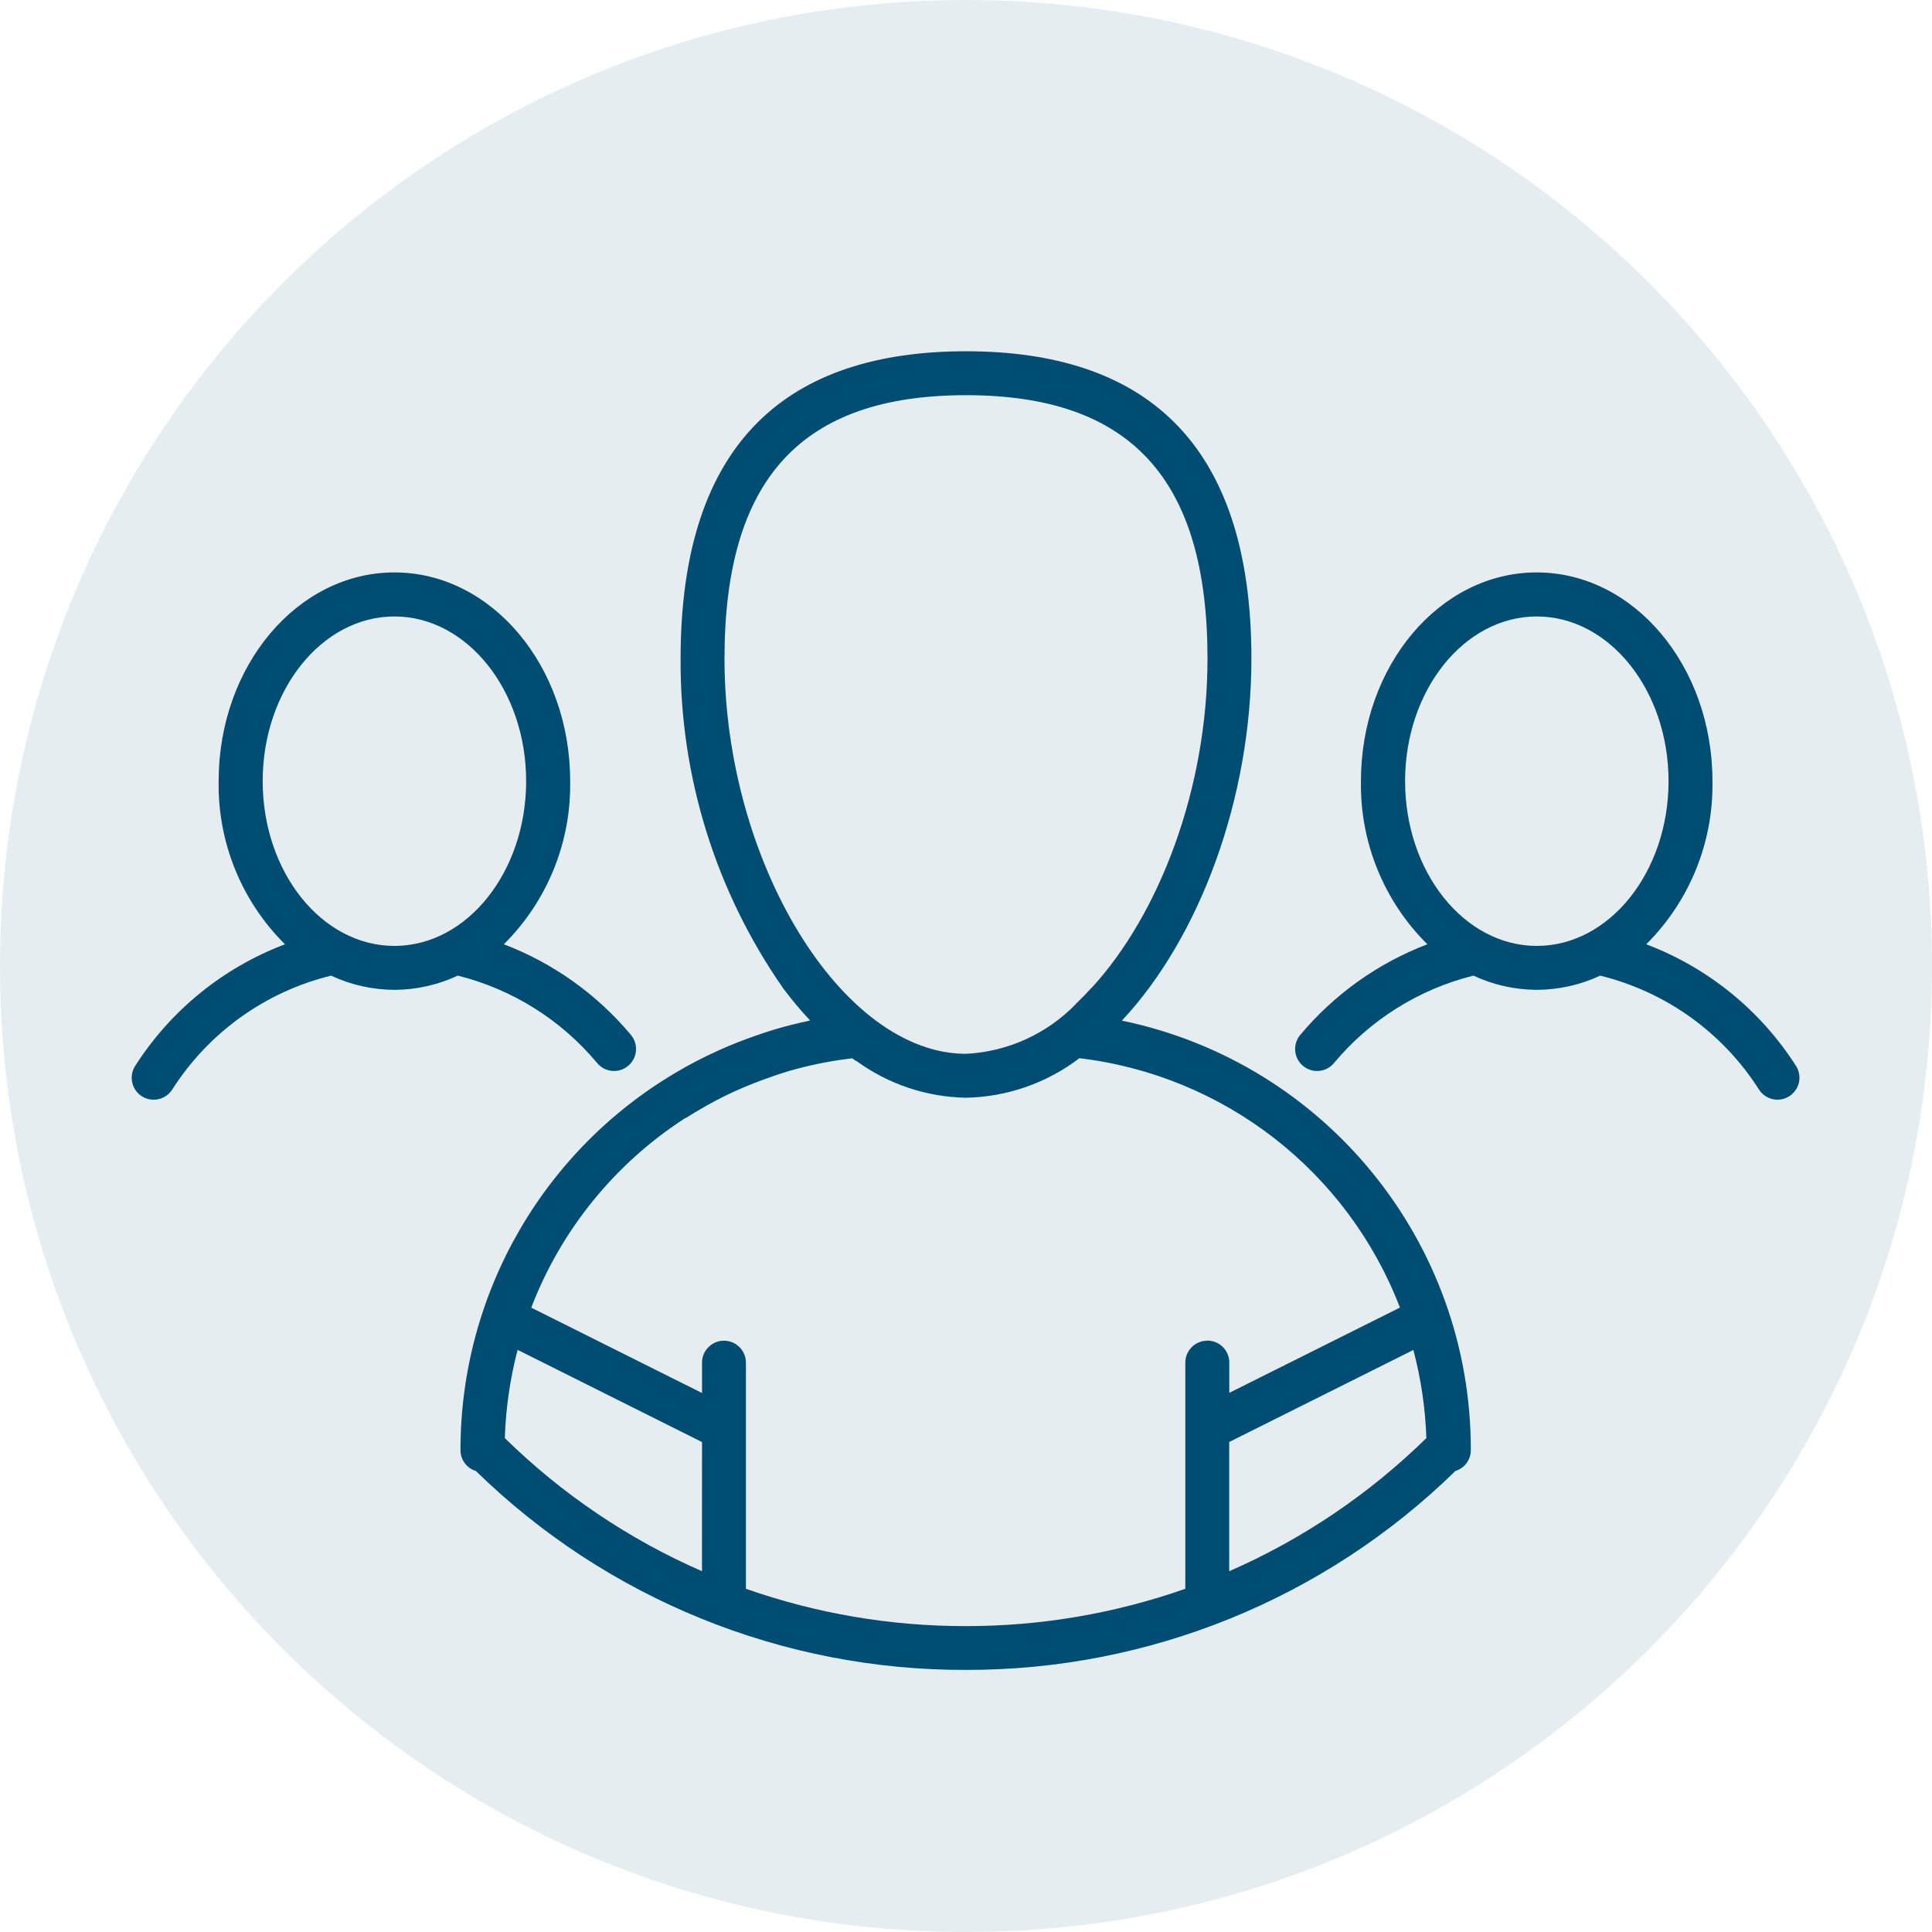
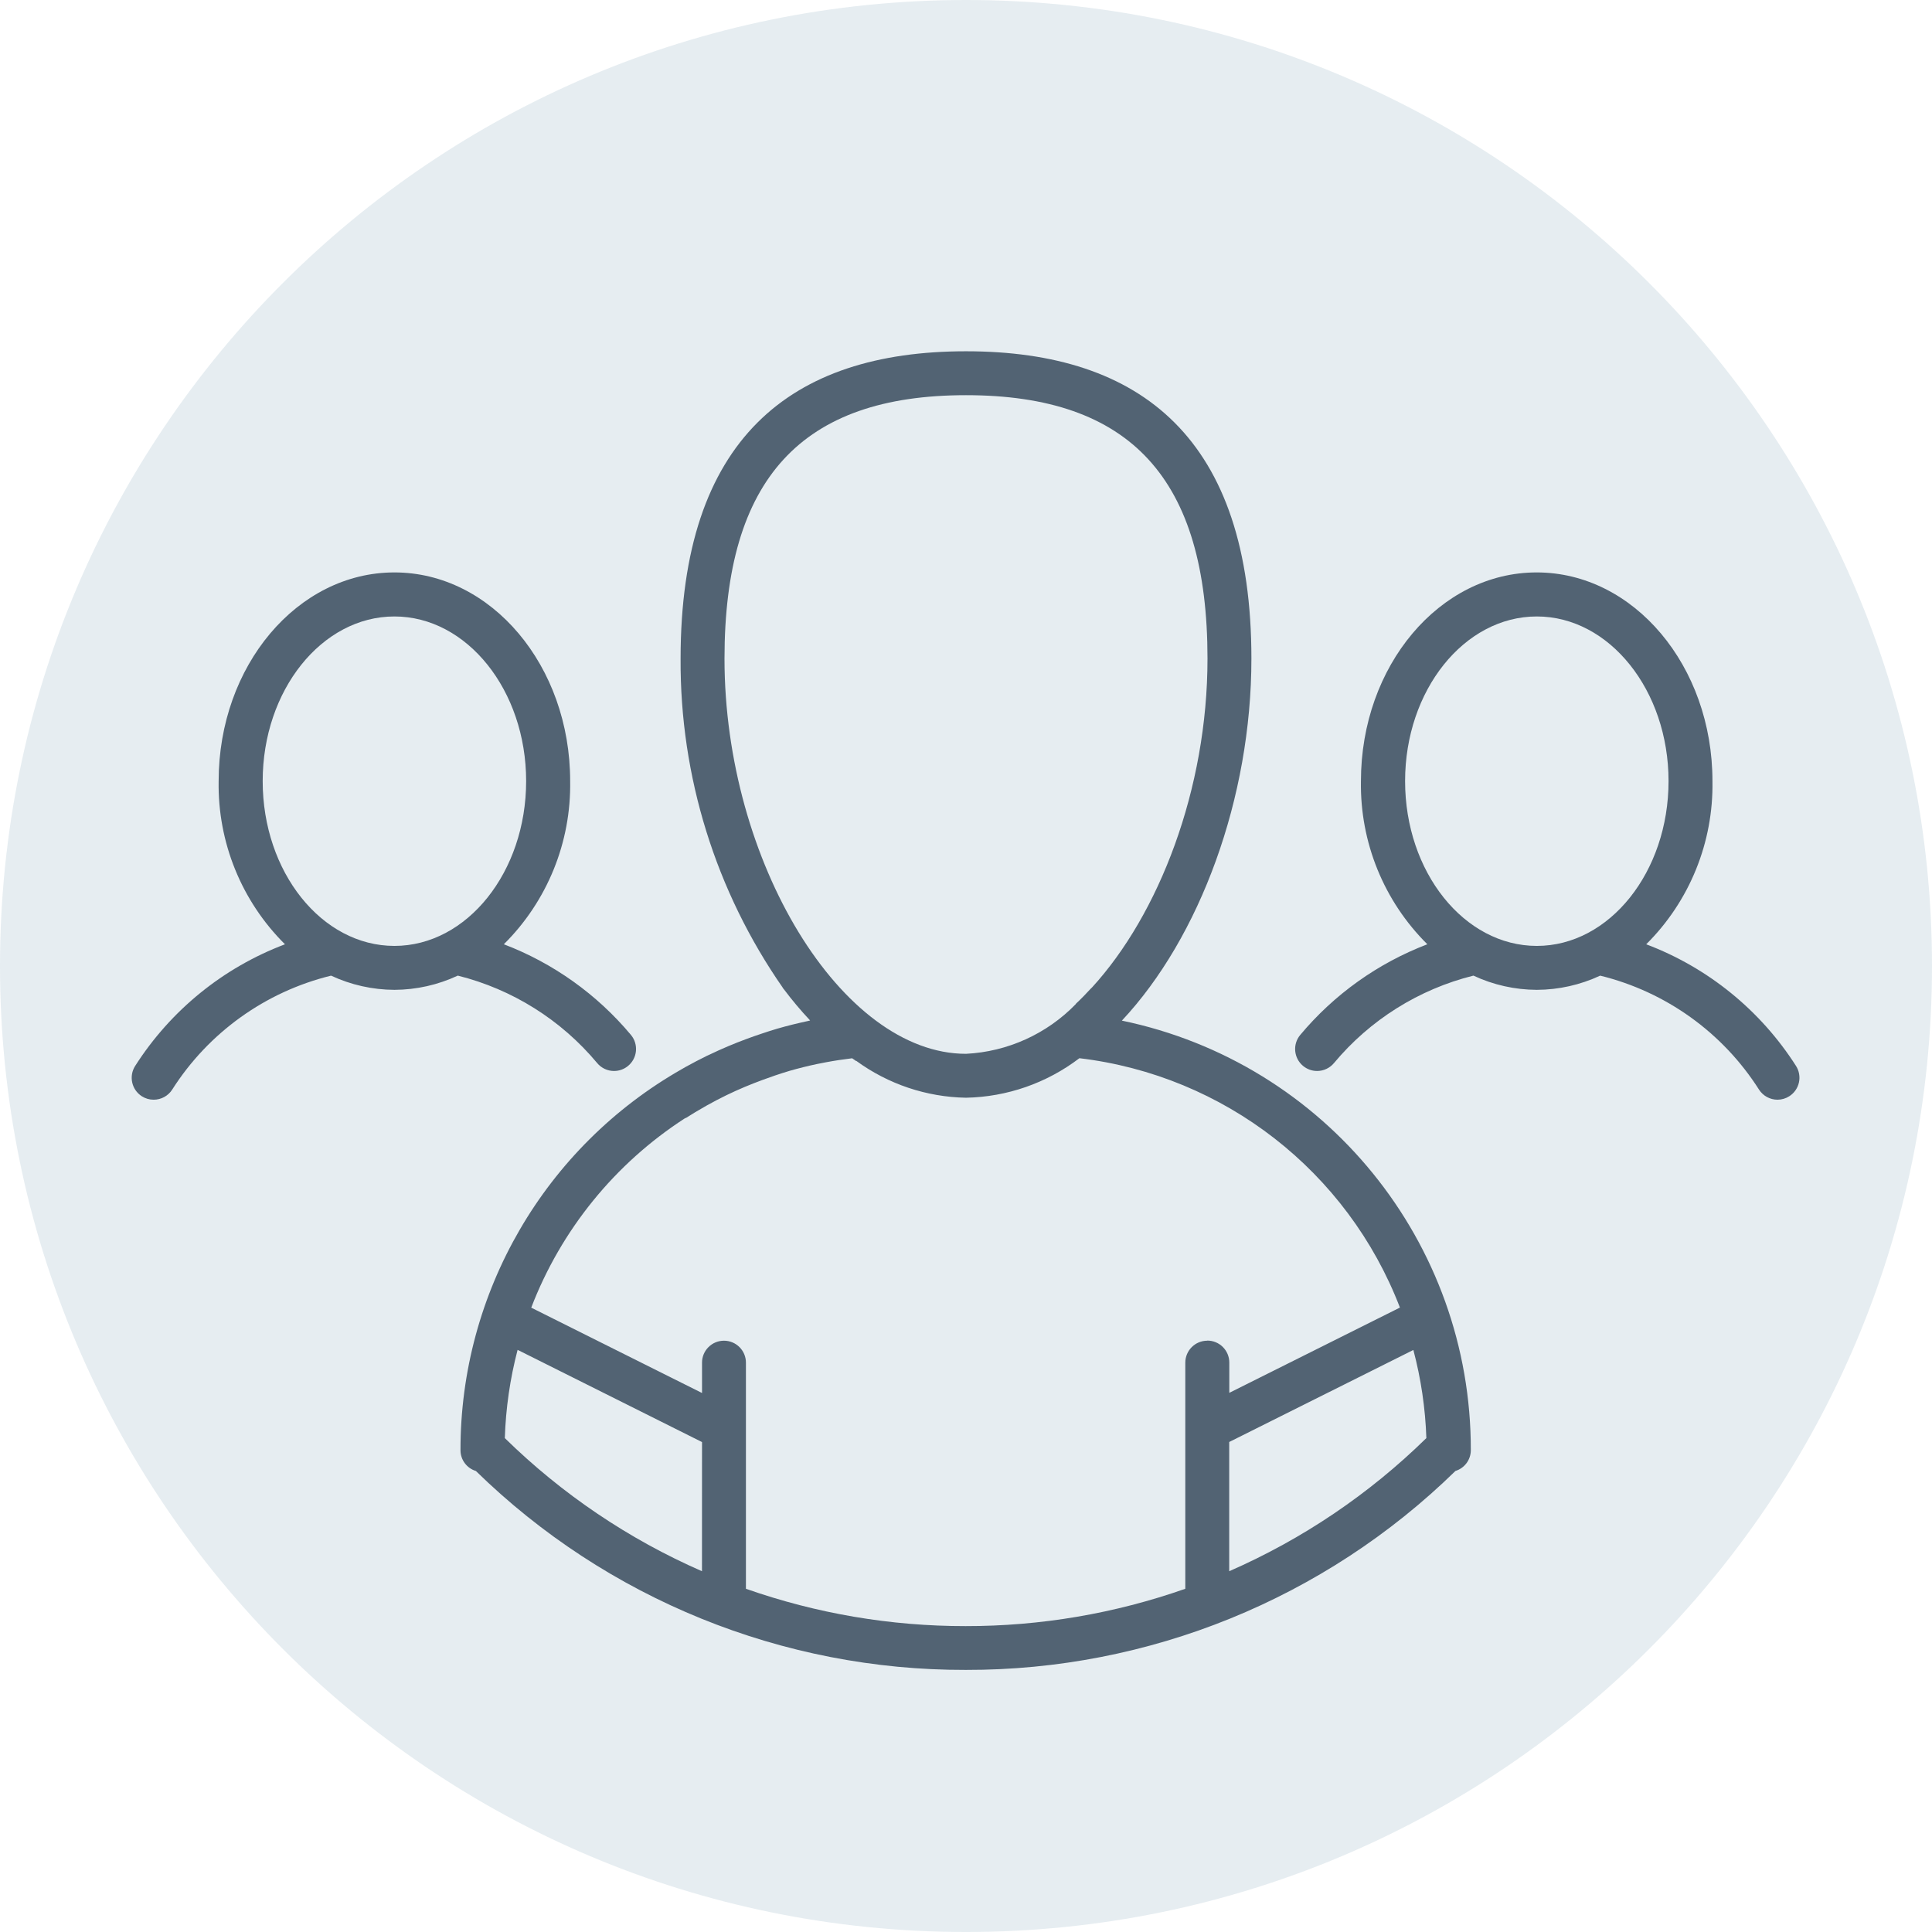
<svg xmlns="http://www.w3.org/2000/svg" width="88" height="88" viewBox="0 0 88 88">
  <defs>
    <style>
-             .cls-1{fill:rgba(0,77,116,.1)}.cls-2{fill:#004d74}
+             .cls-1{fill:rgba(0,77,116,.1)}.cls-2{fill:#526373}
        </style>
  </defs>
  <g id="ic_guest" transform="translate(-891 -239)">
    <circle id="Ellipse_1" cx="44" cy="44" r="44" class="cls-1" data-name="Ellipse 1" transform="translate(891 239)" />
    <g id="Group_254" data-name="Group 254" transform="translate(1029 288)">
      <path id="Path_37130" d="M-56.195-.45a13.942 13.942 0 0 0-6.822-5.539A10.225 10.225 0 0 0-60-13.421c0-5.25-3.584-9.506-8.006-9.506s-8.005 4.256-8.005 9.506a10.221 10.221 0 0 0 3.025 7.431 14.107 14.107 0 0 0-5.791 4.131 1 1 0 0 0 .129 1.409 1 1 0 0 0 .639.232 1 1 0 0 0 .77-.361 12.076 12.076 0 0 1 6.351-3.983A6.864 6.864 0 0 0-68-3.914a6.878 6.878 0 0 0 2.886-.647A11.947 11.947 0 0 1-57.88.629a1 1 0 0 0 .843.461.988.988 0 0 0 .537-.158 1 1 0 0 0 .305-1.382zM-68-5.915c-3.31 0-6-3.367-6-7.506s2.694-7.5 6-7.5 6 3.366 6 7.5-2.691 7.506-6 7.506z" class="cls-2" data-name="Path 37130" />
      <path id="Path_37131" d="M-109.26-1.859a14.107 14.107 0 0 0-5.791-4.131 10.221 10.221 0 0 0 3.021-7.431c0-5.25-3.584-9.506-8.005-9.506s-8.006 4.256-8.006 9.506a10.225 10.225 0 0 0 3.021 7.432 13.942 13.942 0 0 0-6.822 5.539 1 1 0 0 0 .3 1.382.987.987 0 0 0 .542.158 1 1 0 0 0 .844-.461 11.947 11.947 0 0 1 7.236-5.19 6.878 6.878 0 0 0 2.886.647 6.864 6.864 0 0 0 2.886-.648A12.076 12.076 0 0 1-110.8-.579a1 1 0 0 0 .77.361 1 1 0 0 0 .639-.232 1 1 0 0 0 .131-1.409zm-10.775-4.056c-3.311 0-6-3.367-6-7.506s2.693-7.5 6-7.5 6 3.366 6 7.5-2.69 7.506-6 7.506z" class="cls-2" data-name="Path 37131" />
      <path id="Path_37132" d="M-86.9-2.512C-83.35-6.3-81-12.648-81-19c0-10-5-14-13-14s-13 4-13 14a25.985 25.985 0 0 0 4.662 15h-.007c.016.022.035.041.052.062a16.67 16.67 0 0 0 1.193 1.419c-.038.008-.075.02-.113.028-.463.1-.923.212-1.378.344-.246.07-.486.152-.728.232-.219.072-.437.149-.653.229q-.873.321-1.7.718c-.042.02-.085.037-.127.058a21.72 21.72 0 0 0-.958.5l-.174.1a19.94 19.94 0 0 0-10.094 17.372.987.987 0 0 0 .7.939 31.805 31.805 0 0 0 22.315 9.061A31.8 31.8 0 0 0-71.706 18a.99.99 0 0 0 .7-.94A19.943 19.943 0 0 0-86.9-2.512zM-94-31c7.5 0 11 3.813 11 12 0 5.939-2.208 11.657-5.281 15h-.007c-.232.252-.469.5-.712.724v.012A7.493 7.493 0 0 1-94-1c-5.654 0-11-8.748-11-18 0-8.187 3.5-12 11-12zm-12.026 53.567a29.982 29.982 0 0 1-8.98-6.063 18.138 18.138 0 0 1 .582-4.02l8.4 4.2zm23.015-10.5a1 1 0 0 0-1 1v10.3a30.079 30.079 0 0 1-10.006 1.7 30.08 30.08 0 0 1-10.007-1.7v-10.3a1 1 0 0 0-1-1 1 1 0 0 0-1 1v1.382l-7.779-3.887a17.918 17.918 0 0 1 6.989-8.618c.025-.013.053-.02.078-.035.268-.172.542-.335.819-.492l.116-.067c.29-.162.584-.317.883-.462l.036-.017c.526-.255 1.067-.48 1.616-.682.186-.069.372-.135.562-.2.223-.074.447-.149.674-.215.4-.115.813-.218 1.228-.306.145-.031.29-.057.435-.085.389-.073.783-.132 1.181-.18.062.046.126.086.188.13v-.012A8.735 8.735 0 0 0-94 1a8.8 8.8 0 0 0 5.165-1.8 17.908 17.908 0 0 1 14.6 11.358l-7.772 3.884v-1.38a1 1 0 0 0-1.004-1zm1 10.5v-5.886l8.388-4.192a18.082 18.082 0 0 1 .592 4.014 29.966 29.966 0 0 1-8.98 6.064z" class="cls-2" data-name="Path 37132" />
    </g>
  </g>
</svg>
